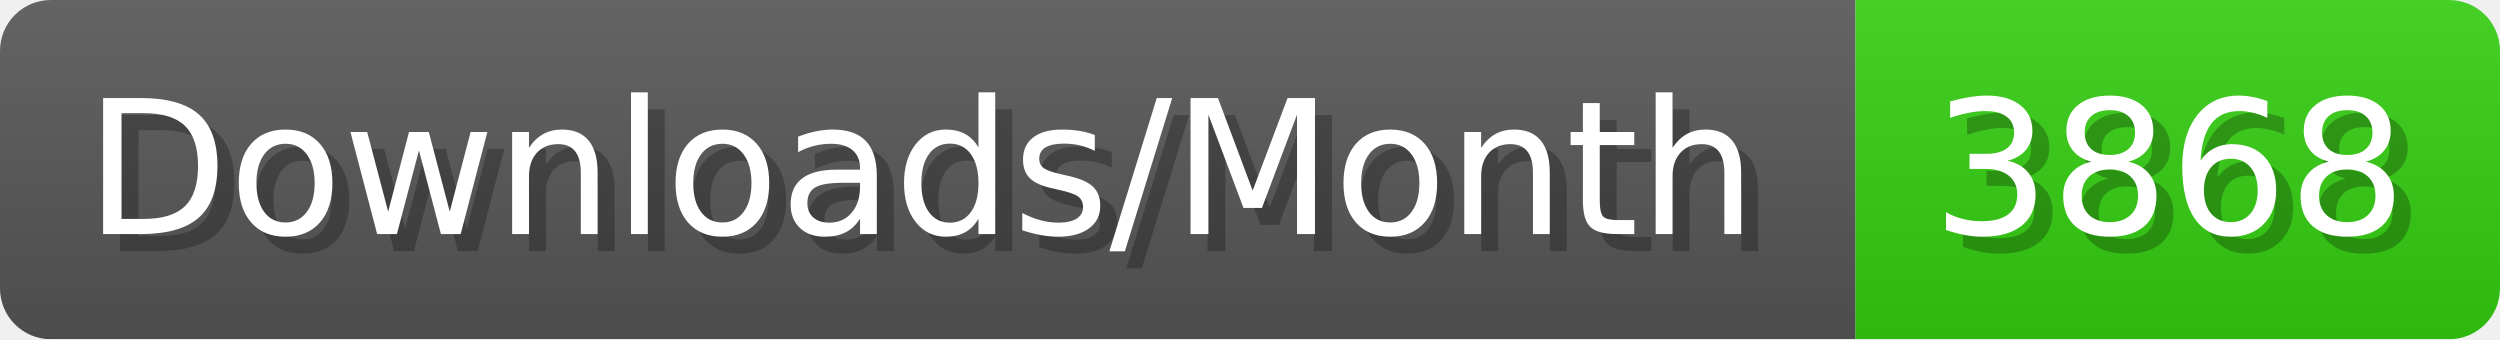
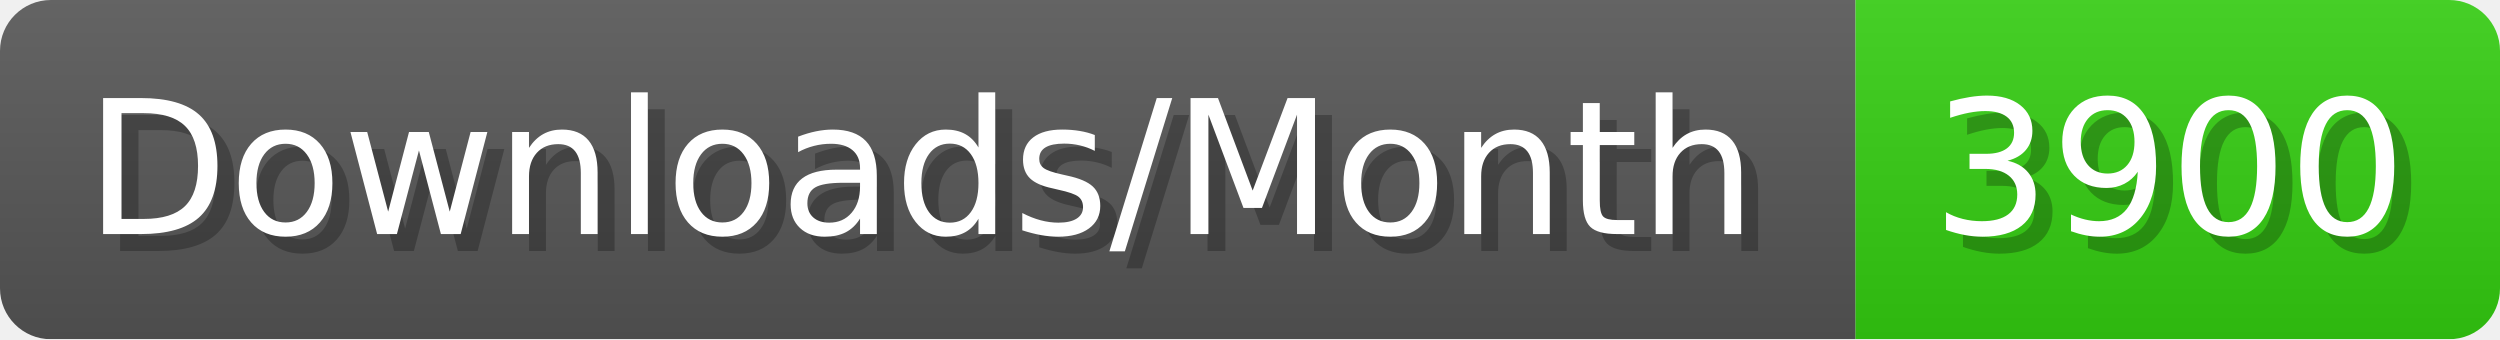
- <svg xmlns="http://www.w3.org/2000/svg" width="147.4" height="20" viewBox="0 0 1474 200" role="img" aria-label="Downloads/Month: 3868">
+ <svg xmlns="http://www.w3.org/2000/svg" width="147.4" height="20" viewBox="0 0 1474 200" role="img" aria-label="Downloads/Month: 3900">
  <linearGradient id="YlXUI" x2="0" y2="100%">
    <stop offset="0" stop-opacity=".1" stop-color="#EEE" />
    <stop offset="1" stop-opacity=".1" />
  </linearGradient>
  <mask id="JHhop">
    <rect width="1474" height="200" rx="30" fill="#FFF" />
  </mask>
  <g mask="url(#JHhop)">
    <rect width="1094" height="200" fill="#555" />
    <rect width="380" height="200" fill="#3C1" x="1094" />
    <rect width="1474" height="200" fill="url(#YlXUI)" />
  </g>
  <g aria-hidden="true" fill="#fff" text-anchor="start" font-family="Verdana,DejaVu Sans,sans-serif" font-size="110">
    <text x="60" y="148" textLength="994" fill="#000" opacity="0.25">Downloads/Month</text>
    <text x="50" y="138" textLength="994">Downloads/Month</text>
-     <text x="1149" y="148" textLength="280" fill="#000" opacity="0.25">3868</text>
-     <text x="1139" y="138" textLength="280">3868</text>
+     <text x="1149" y="148" textLength="280" fill="#000" opacity="0.25">3900</text>
+     <text x="1139" y="138" textLength="280">3900</text>
  </g>
</svg>
